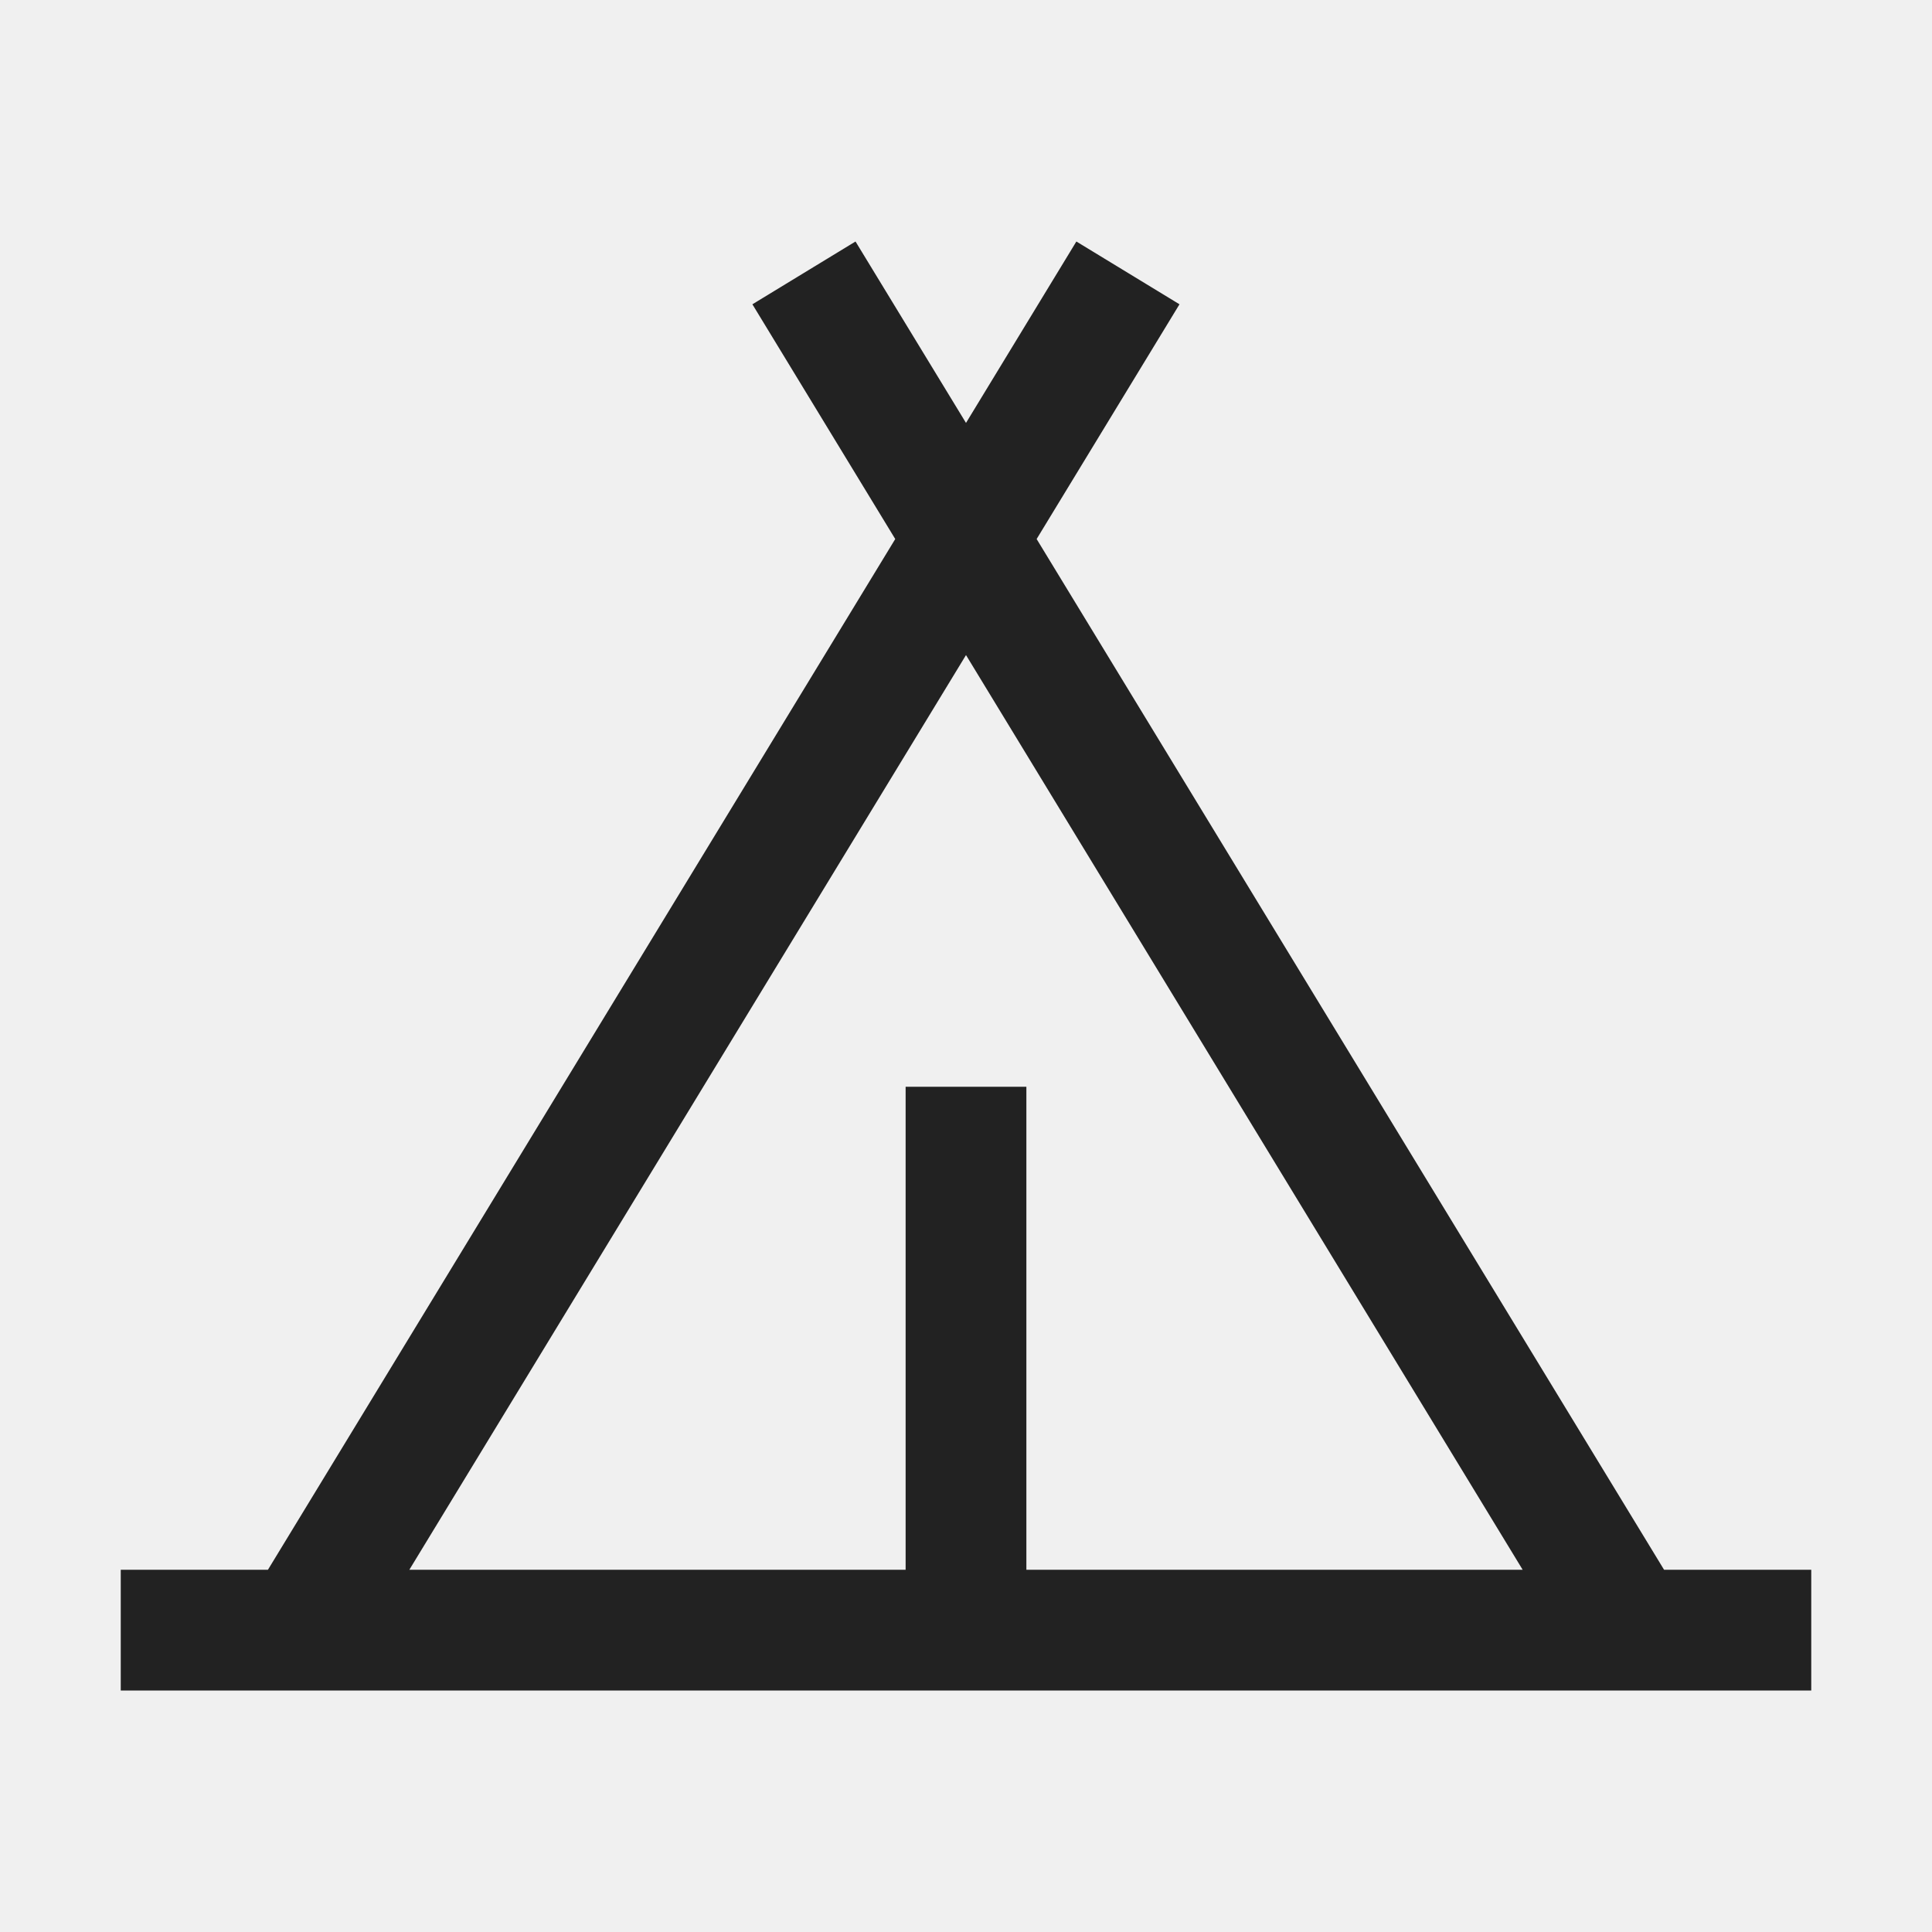
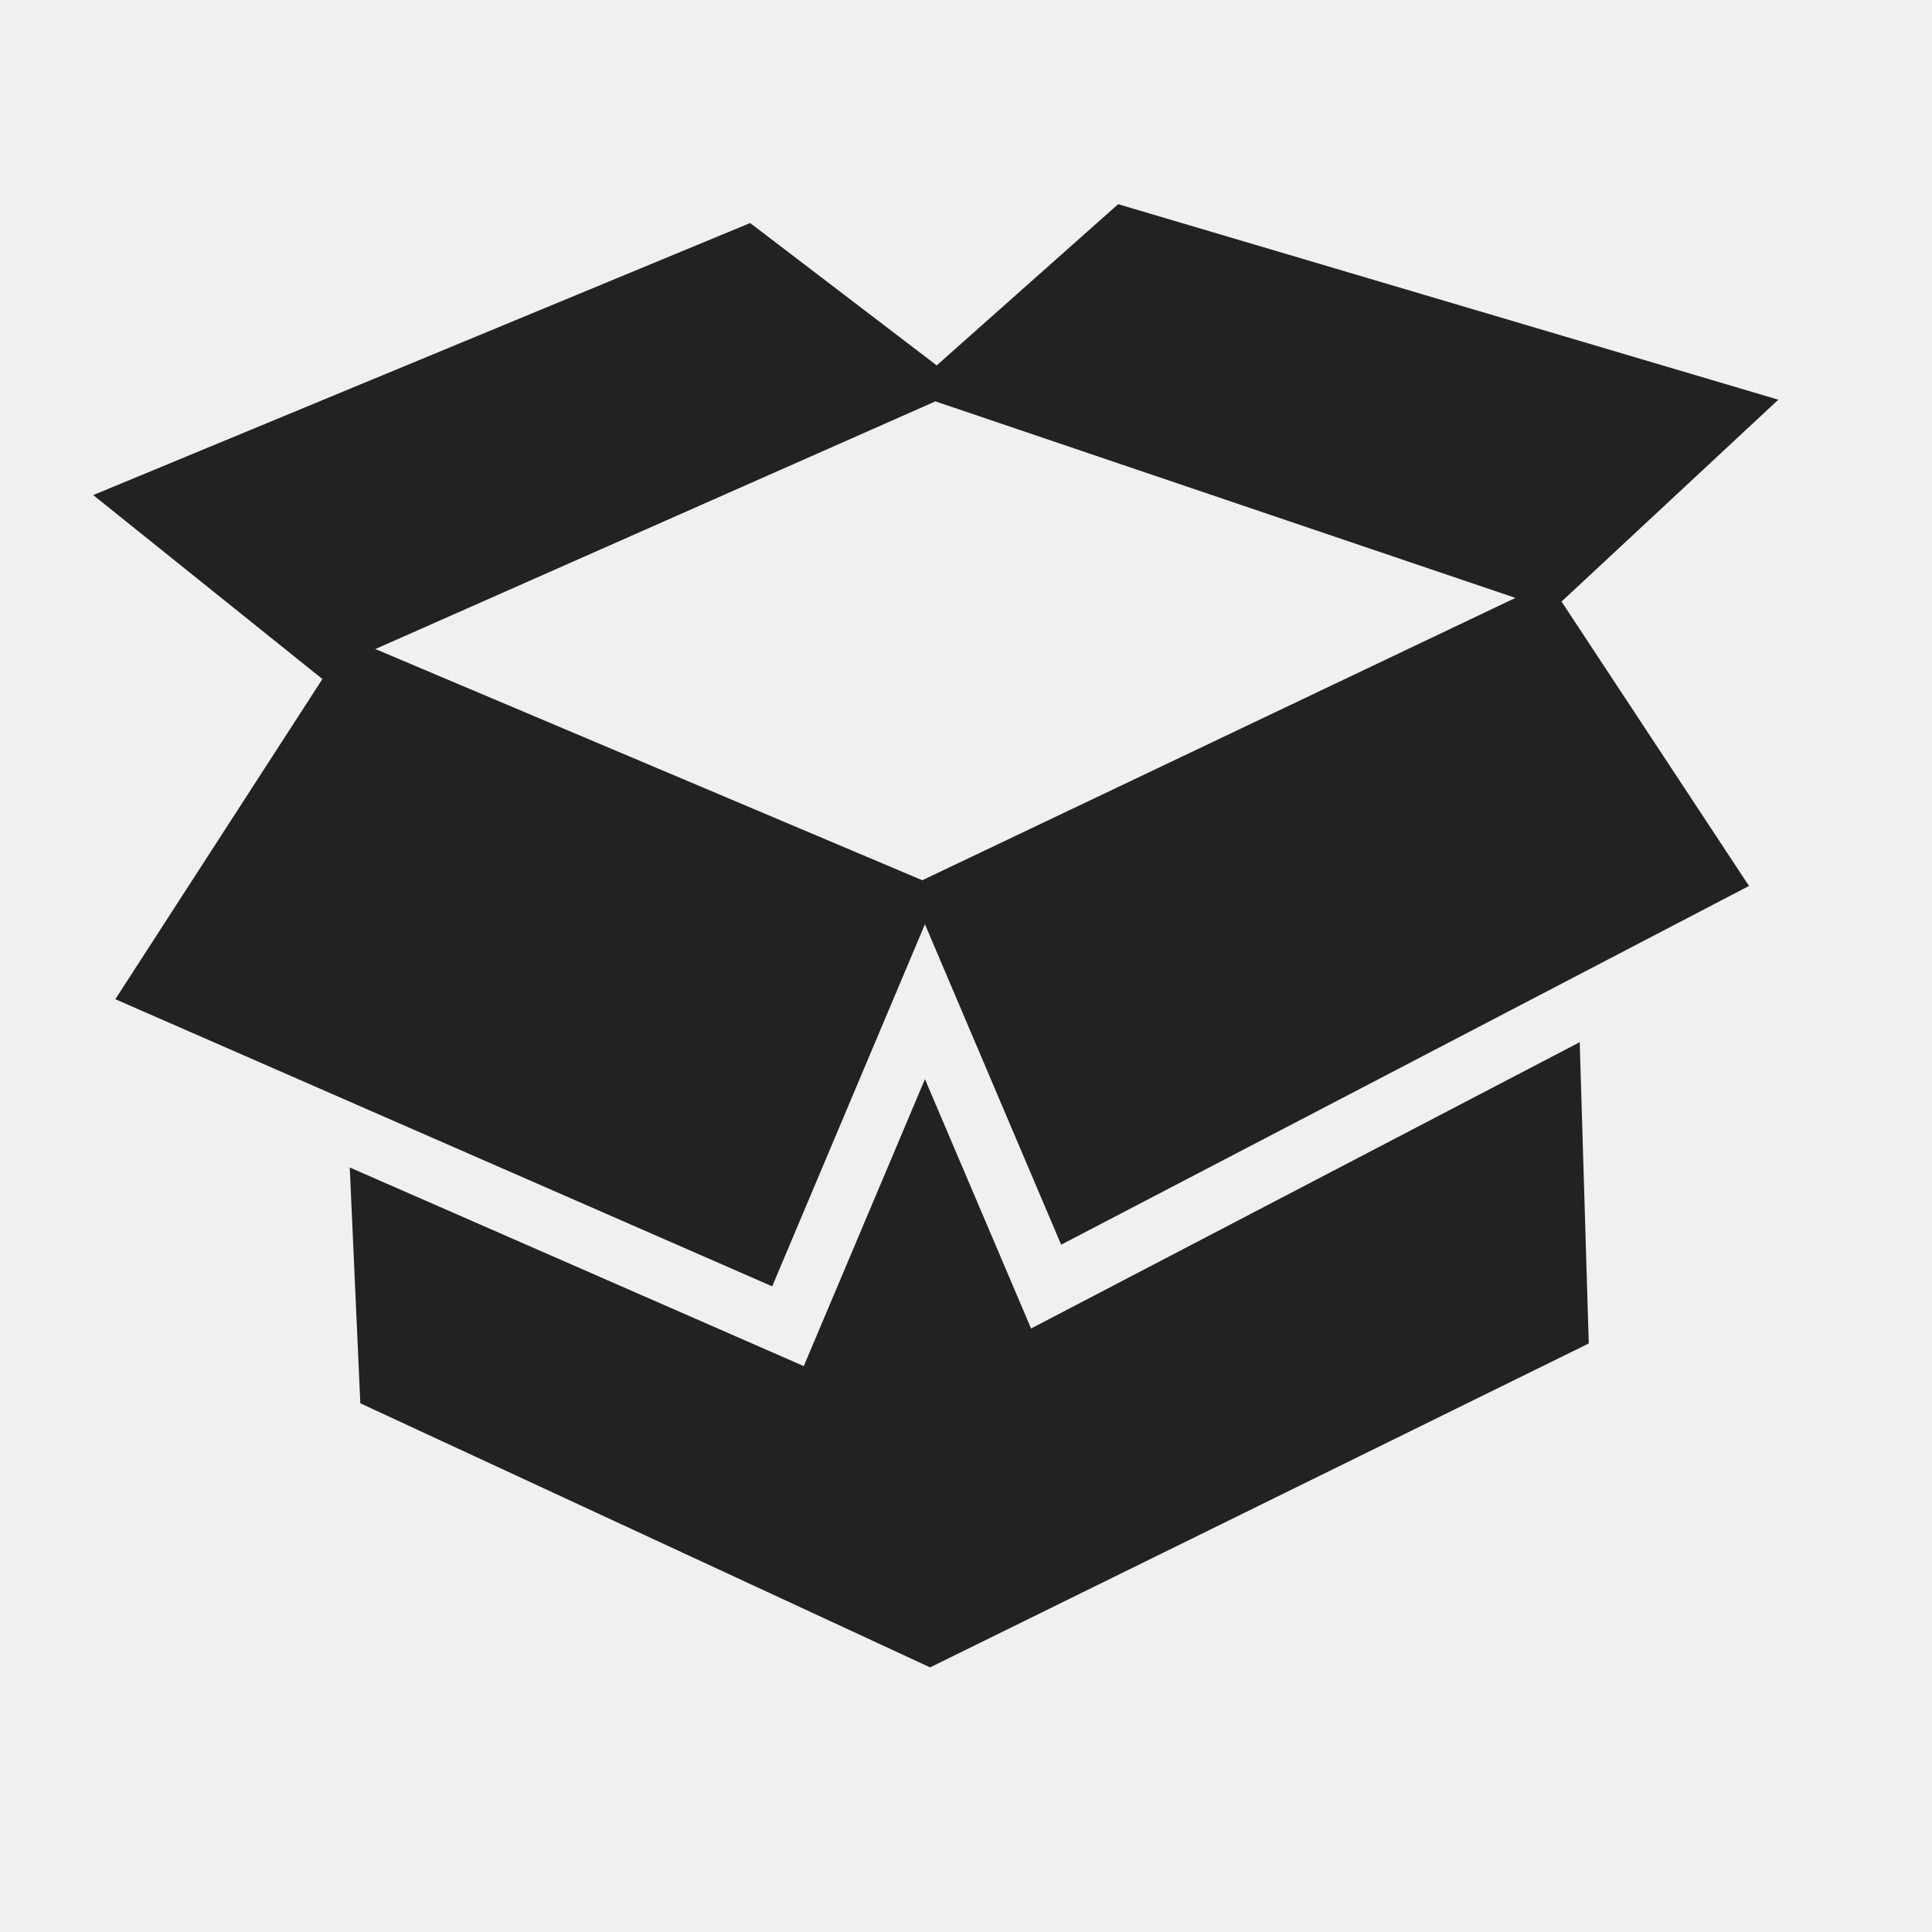
- <svg xmlns="http://www.w3.org/2000/svg" viewBox="0 0 32 32">
+ <svg xmlns="http://www.w3.org/2000/svg" aria-hidden="true" role="img" class="iconify iconify--raphael" width="32" height="32" preserveAspectRatio="xMidYMid meet" viewBox="0 0 32 32">
  <style>
    path { fill: #222; }
    @media (prefers-color-scheme: dark) {
      path { fill: #ffffff; }
    }
  </style>
-   <path d="M27.562 26L17.17 8.928l2.366-3.888L17.828 4L16 7.005L14.17 4l-1.708 1.04l2.366 3.888L4.438 26H2v2h28v-2zM16 10.85L25.22 26H17v-8h-2v8H6.78z" />
+   <path fill="currentColor" d="m17.078 22.004l-1.758-4.13l-2.007 4.753l-7.52-3.29l.175 3.906l9.437 4.374l10.91-5.365l-.15-4.99l-9.087 4.742zM29.454 6.62L18.52 3.382l-3.005 2.67l-3.09-2.358L1.544 8.2l3.796 3.047l-3.43 5.303l10.88 4.756l2.53-5.998l2.256 5.308l11.393-5.942l-3.105-4.71l3.592-3.345zm-14.177 7.96l-9.06-3.83l9.276-4.102L25.1 9.903l-9.823 4.676z" />
</svg>
